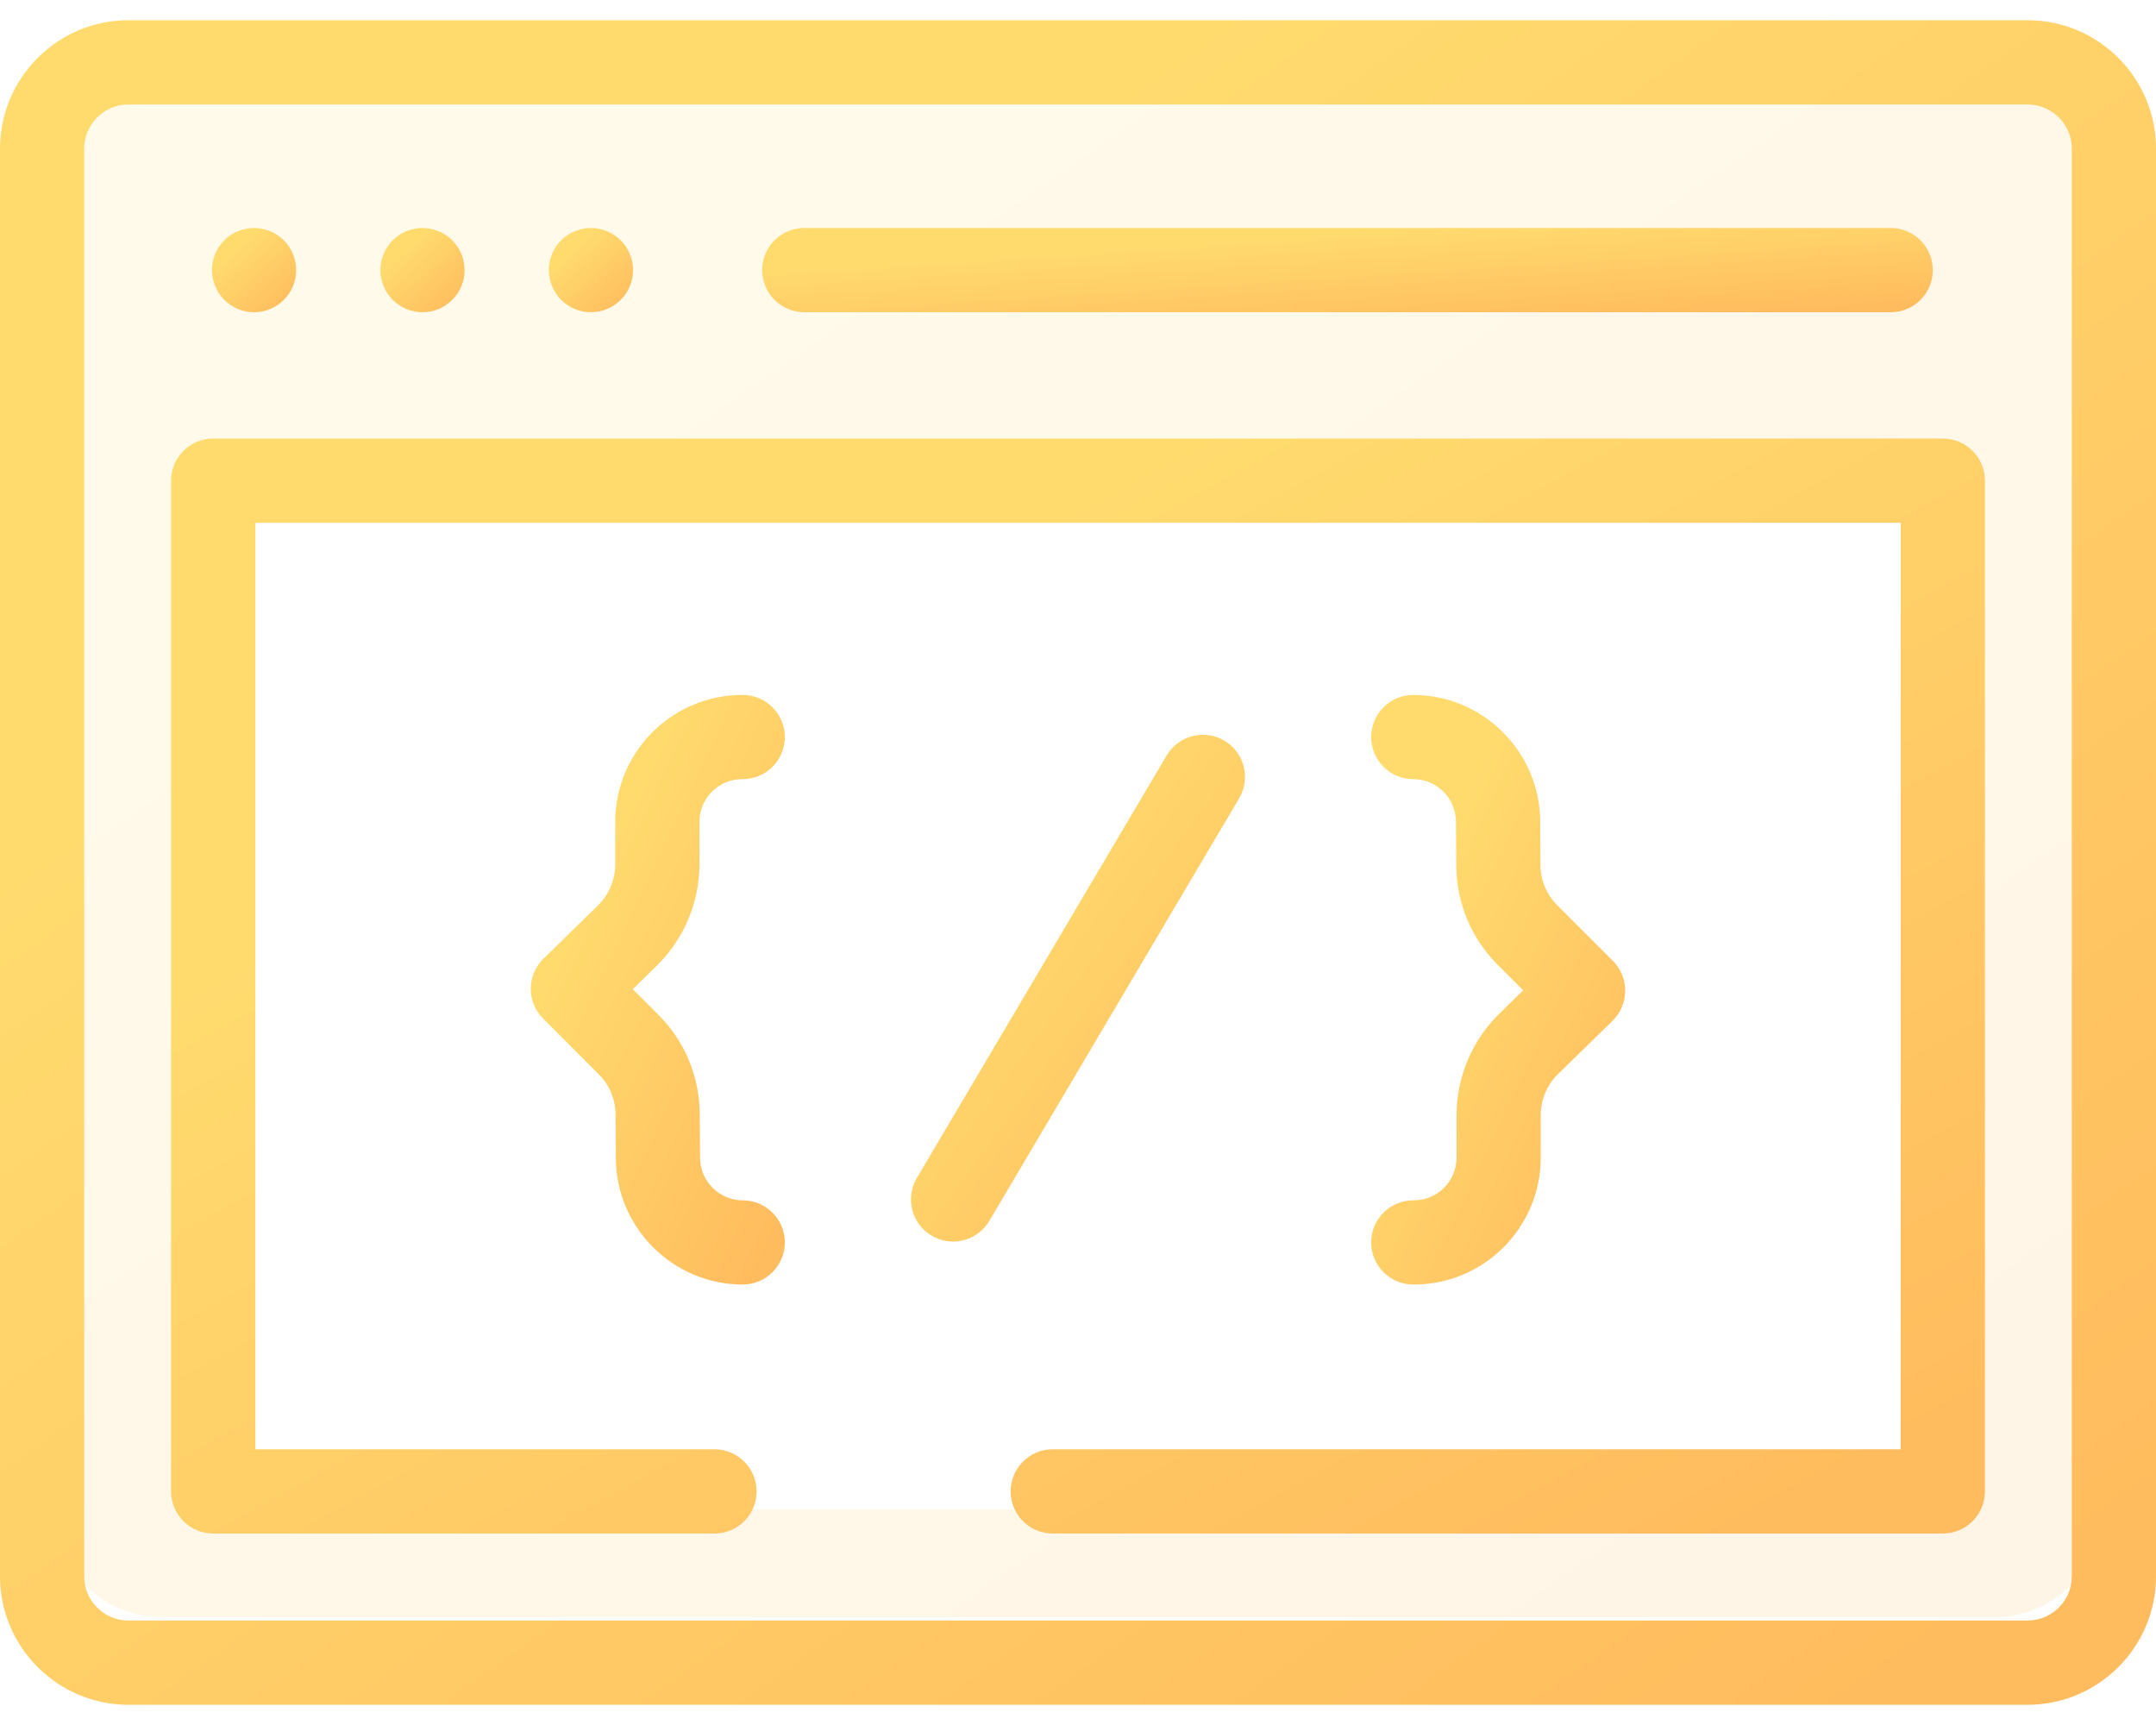
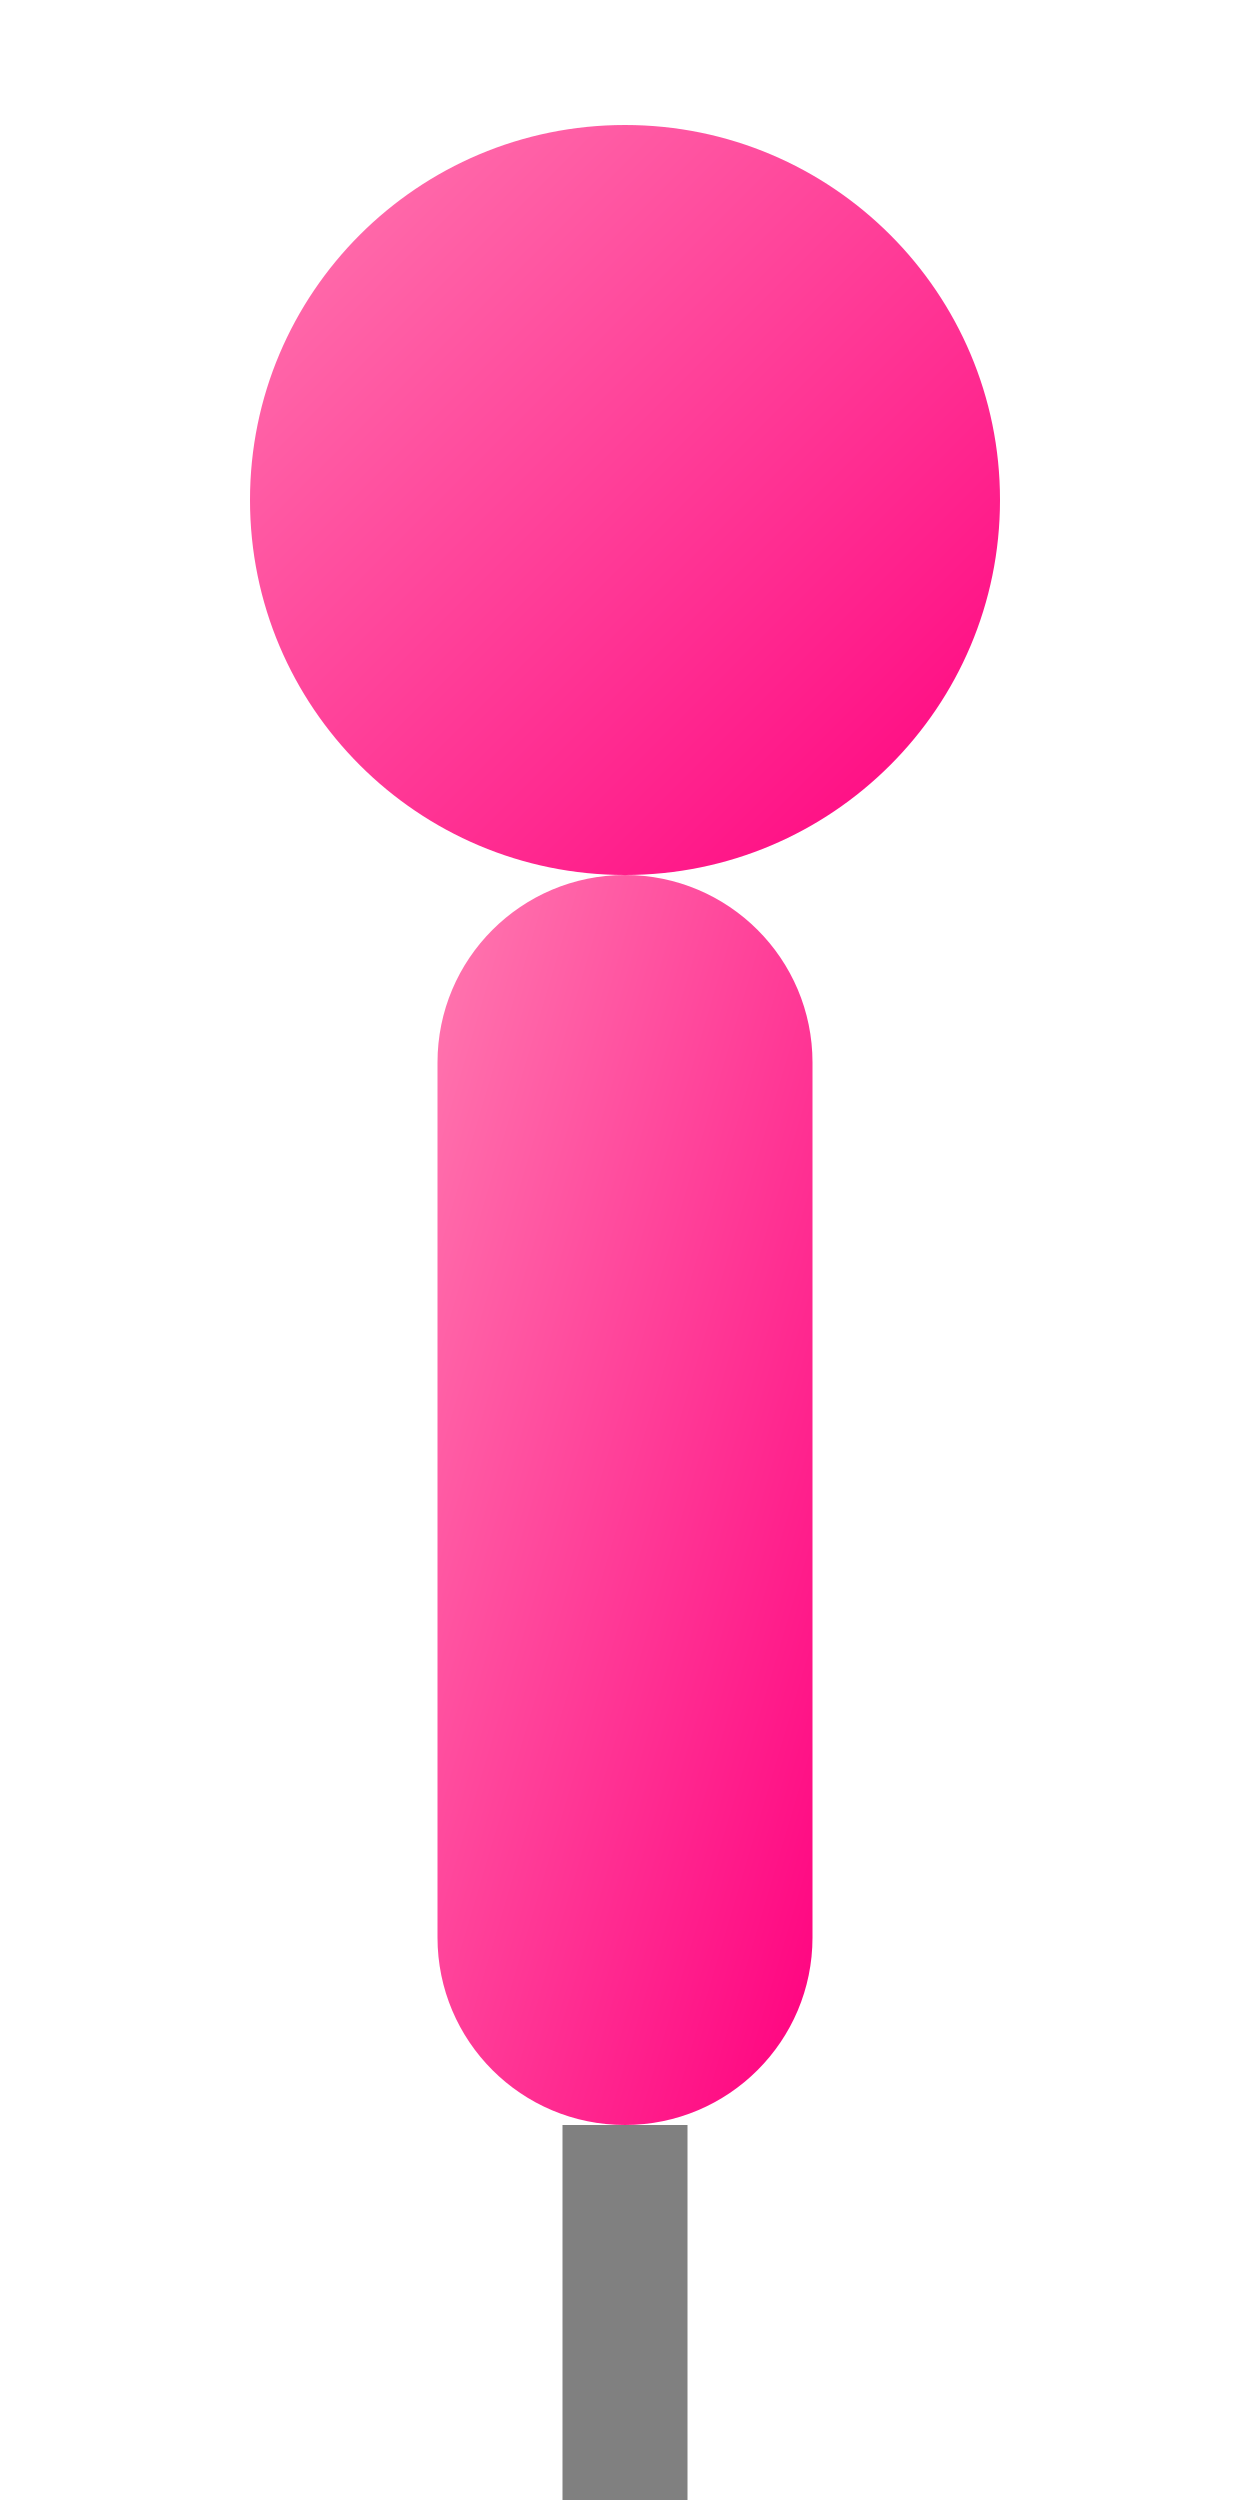
- <svg xmlns="http://www.w3.org/2000/svg" width="40" height="32" viewBox="0 0 40 32" fill="none">
-   <path opacity="0.15" fill-rule="evenodd" clip-rule="evenodd" d="M3 1C1.895 1 1 1.895 1 3V28C1 29.105 1.895 30 3 30H37C38.105 30 39 29.105 39 28V3C39 1.895 38.105 1 37 1H3ZM36 9H4V28H36V9Z" fill="url(#paint0_linear)" />
-   <path d="M37.617 0.375H2.383C1.069 0.375 0 1.444 0 2.758V29.242C0 30.556 1.069 31.625 2.383 31.625H37.617C38.931 31.625 40 30.556 40 29.242V2.758C40 1.444 38.931 0.375 37.617 0.375ZM38.438 29.242C38.438 29.695 38.069 30.062 37.617 30.062H2.383C1.931 30.062 1.562 29.695 1.562 29.242V2.758C1.562 2.306 1.931 1.938 2.383 1.938H37.617C38.069 1.938 38.438 2.306 38.438 2.758V29.242Z" fill="url(#paint1_linear)" />
-   <path d="M14.922 5.792H35.078C35.51 5.792 35.859 5.442 35.859 5.01C35.859 4.579 35.51 4.229 35.078 4.229H14.922C14.49 4.229 14.141 4.579 14.141 5.01C14.141 5.442 14.49 5.792 14.922 5.792Z" fill="url(#paint2_linear)" />
-   <path d="M3.992 5.309C4.012 5.356 4.036 5.402 4.064 5.444C4.092 5.487 4.125 5.527 4.161 5.562C4.306 5.709 4.508 5.792 4.713 5.792C4.765 5.792 4.816 5.787 4.866 5.777C4.916 5.767 4.966 5.752 5.013 5.732C5.06 5.713 5.105 5.688 5.147 5.66C5.19 5.631 5.23 5.598 5.266 5.563C5.302 5.527 5.334 5.487 5.363 5.444C5.392 5.402 5.416 5.356 5.435 5.309C5.455 5.262 5.47 5.213 5.48 5.163C5.49 5.113 5.494 5.061 5.494 5.01C5.494 4.959 5.49 4.908 5.48 4.858C5.47 4.808 5.455 4.759 5.435 4.712C5.416 4.664 5.392 4.619 5.363 4.577C5.334 4.534 5.302 4.494 5.266 4.458C5.23 4.422 5.19 4.389 5.147 4.361C5.105 4.333 5.06 4.309 5.013 4.289C4.966 4.27 4.916 4.255 4.866 4.245C4.766 4.224 4.662 4.224 4.561 4.245C4.511 4.255 4.462 4.27 4.415 4.289C4.367 4.309 4.322 4.333 4.28 4.361C4.237 4.389 4.197 4.422 4.161 4.458C4.125 4.494 4.092 4.534 4.064 4.577C4.036 4.619 4.012 4.664 3.992 4.712C3.973 4.759 3.958 4.808 3.948 4.858C3.937 4.908 3.932 4.959 3.932 5.01C3.932 5.061 3.937 5.113 3.948 5.163C3.958 5.213 3.973 5.262 3.992 5.309Z" fill="url(#paint3_linear)" />
-   <path d="M7.117 5.309C7.137 5.356 7.161 5.402 7.189 5.444C7.217 5.487 7.25 5.527 7.286 5.562C7.431 5.709 7.633 5.792 7.838 5.792C7.89 5.792 7.941 5.787 7.991 5.777C8.041 5.767 8.091 5.752 8.138 5.732C8.185 5.713 8.23 5.688 8.272 5.66C8.315 5.631 8.355 5.598 8.391 5.563C8.427 5.527 8.459 5.487 8.488 5.444C8.517 5.402 8.541 5.356 8.56 5.309C8.58 5.262 8.595 5.213 8.605 5.163C8.615 5.113 8.619 5.061 8.619 5.01C8.619 4.959 8.615 4.908 8.605 4.858C8.595 4.808 8.58 4.759 8.56 4.712C8.541 4.664 8.517 4.619 8.488 4.577C8.459 4.534 8.427 4.494 8.391 4.458C8.355 4.422 8.315 4.389 8.272 4.361C8.23 4.333 8.185 4.309 8.138 4.289C8.091 4.27 8.041 4.255 7.991 4.245C7.891 4.224 7.787 4.224 7.686 4.245C7.636 4.255 7.587 4.27 7.54 4.289C7.492 4.309 7.447 4.333 7.405 4.361C7.362 4.389 7.322 4.422 7.286 4.458C7.25 4.494 7.217 4.534 7.189 4.577C7.161 4.619 7.137 4.664 7.117 4.712C7.098 4.759 7.083 4.808 7.073 4.858C7.062 4.908 7.057 4.959 7.057 5.01C7.057 5.061 7.062 5.113 7.073 5.163C7.083 5.213 7.098 5.262 7.117 5.309Z" fill="url(#paint4_linear)" />
-   <path d="M10.242 5.309C10.262 5.356 10.286 5.402 10.314 5.444C10.342 5.487 10.375 5.527 10.411 5.562C10.447 5.598 10.487 5.631 10.53 5.66C10.572 5.688 10.617 5.713 10.665 5.732C10.712 5.752 10.761 5.767 10.811 5.777C10.861 5.787 10.912 5.791 10.963 5.791C11.015 5.791 11.066 5.787 11.116 5.777C11.166 5.767 11.216 5.752 11.262 5.732C11.309 5.713 11.355 5.688 11.398 5.66C11.44 5.631 11.48 5.598 11.516 5.562C11.552 5.527 11.585 5.487 11.613 5.444C11.642 5.402 11.666 5.356 11.685 5.309C11.705 5.262 11.72 5.213 11.73 5.163C11.74 5.113 11.744 5.061 11.744 5.01C11.744 4.959 11.74 4.908 11.73 4.858C11.72 4.808 11.705 4.759 11.685 4.712C11.666 4.664 11.642 4.619 11.613 4.577C11.585 4.534 11.552 4.494 11.516 4.458C11.48 4.422 11.44 4.389 11.398 4.361C11.355 4.333 11.309 4.309 11.262 4.289C11.216 4.27 11.166 4.255 11.116 4.245C11.016 4.224 10.912 4.224 10.811 4.245C10.761 4.255 10.712 4.27 10.665 4.289C10.617 4.309 10.572 4.333 10.53 4.361C10.487 4.389 10.447 4.422 10.411 4.458C10.375 4.494 10.342 4.534 10.314 4.577C10.286 4.619 10.262 4.664 10.242 4.712C10.223 4.759 10.208 4.808 10.198 4.858C10.187 4.908 10.182 4.959 10.182 5.01C10.182 5.061 10.187 5.113 10.198 5.163C10.208 5.213 10.223 5.262 10.242 5.309Z" fill="url(#paint5_linear)" />
-   <path d="M22.715 13.739C22.344 13.519 21.865 13.643 21.645 14.014L17.01 21.852C16.79 22.224 16.913 22.703 17.285 22.922C17.409 22.996 17.546 23.032 17.682 23.032C17.949 23.032 18.209 22.894 18.355 22.648L22.99 14.809C23.21 14.438 23.087 13.959 22.715 13.739Z" fill="url(#paint6_linear)" />
-   <path d="M12.977 16.035V15.246C12.977 14.809 13.332 14.454 13.769 14.454H13.78C14.211 14.454 14.561 14.104 14.561 13.673C14.561 13.242 14.211 12.892 13.78 12.892H13.769C12.471 12.892 11.414 13.948 11.414 15.246V16.035C11.414 16.319 11.298 16.596 11.095 16.795L10.082 17.785C9.933 17.931 9.849 18.131 9.847 18.34C9.846 18.548 9.929 18.749 10.076 18.896L11.108 19.928C11.307 20.126 11.417 20.391 11.42 20.672L11.425 21.491C11.434 22.78 12.49 23.829 13.78 23.829C14.211 23.829 14.561 23.479 14.561 23.048C14.561 22.616 14.211 22.267 13.78 22.267C13.346 22.267 12.991 21.914 12.988 21.48L12.982 20.661C12.977 19.966 12.704 19.313 12.213 18.823L11.74 18.35L12.187 17.912C12.689 17.421 12.977 16.737 12.977 16.035Z" fill="url(#paint7_linear)" />
-   <path d="M27.023 20.686V21.474C27.023 21.911 26.668 22.267 26.231 22.267H26.22C25.789 22.267 25.439 22.616 25.439 23.048C25.439 23.479 25.789 23.829 26.22 23.829H26.231C27.529 23.829 28.585 22.773 28.585 21.474V20.686C28.585 20.402 28.702 20.125 28.905 19.926L29.918 18.936C30.067 18.79 30.151 18.59 30.152 18.381C30.154 18.172 30.071 17.972 29.923 17.824L28.892 16.793C28.693 16.595 28.582 16.33 28.58 16.049L28.575 15.23C28.566 13.941 27.509 12.892 26.22 12.892C25.789 12.892 25.439 13.242 25.439 13.673C25.439 14.104 25.789 14.454 26.22 14.454C26.654 14.454 27.009 14.807 27.012 15.241L27.018 16.059C27.023 16.754 27.296 17.407 27.787 17.898L28.26 18.371L27.812 18.809C27.311 19.3 27.023 19.984 27.023 20.686Z" fill="url(#paint8_linear)" />
-   <path d="M36.044 8.135H3.956C3.524 8.135 3.174 8.485 3.174 8.917V27.667C3.174 28.098 3.524 28.448 3.956 28.448H13.255C13.687 28.448 14.037 28.098 14.037 27.667C14.037 27.235 13.687 26.885 13.255 26.885H4.737V9.698H35.263V26.885H19.531C19.1 26.885 18.75 27.235 18.75 27.667C18.75 28.098 19.1 28.448 19.531 28.448H36.044C36.476 28.448 36.826 28.098 36.826 27.667V8.917C36.826 8.485 36.476 8.135 36.044 8.135Z" fill="url(#paint9_linear)" />
+ <svg xmlns="http://www.w3.org/2000/svg" viewBox="0 0 100 200" width="100" height="200">
+   <circle cx="50" cy="40" r="30" fill="url(#microphone-gradient)" />
+   <rect x="35" y="70" width="30" height="100" rx="15" fill="url(#microphone-gradient)" />
+   <rect x="45" y="170" width="10" height="30" fill="gray" />
  <defs>
-     <linearGradient id="paint0_linear" x1="3.153" y1="1" x2="26.689" y2="35.054" gradientUnits="userSpaceOnUse">
-       <stop offset="0.259" stop-color="#FFDB6E" />
-       <stop offset="1" stop-color="#FFBC5E" />
-     </linearGradient>
-     <linearGradient id="paint1_linear" x1="2.267" y1="0.375" x2="27.833" y2="36.511" gradientUnits="userSpaceOnUse">
-       <stop offset="0.259" stop-color="#FFDB6E" />
-       <stop offset="1" stop-color="#FFBC5E" />
-     </linearGradient>
-     <linearGradient id="paint2_linear" x1="15.371" y1="4.229" x2="15.547" y2="6.929" gradientUnits="userSpaceOnUse">
-       <stop offset="0.259" stop-color="#FFDB6E" />
-       <stop offset="1" stop-color="#FFBC5E" />
-     </linearGradient>
-     <linearGradient id="paint3_linear" x1="4.02" y1="4.229" x2="5.369" y2="5.719" gradientUnits="userSpaceOnUse">
-       <stop offset="0.259" stop-color="#FFDB6E" />
-       <stop offset="1" stop-color="#FFBC5E" />
-     </linearGradient>
-     <linearGradient id="paint4_linear" x1="7.145" y1="4.229" x2="8.494" y2="5.719" gradientUnits="userSpaceOnUse">
-       <stop offset="0.259" stop-color="#FFDB6E" />
-       <stop offset="1" stop-color="#FFBC5E" />
-     </linearGradient>
-     <linearGradient id="paint5_linear" x1="10.27" y1="4.229" x2="11.619" y2="5.719" gradientUnits="userSpaceOnUse">
-       <stop offset="0.259" stop-color="#FFDB6E" />
-       <stop offset="1" stop-color="#FFBC5E" />
-     </linearGradient>
-     <linearGradient id="paint6_linear" x1="17.252" y1="13.63" x2="25.014" y2="19.281" gradientUnits="userSpaceOnUse">
-       <stop offset="0.259" stop-color="#FFDB6E" />
-       <stop offset="1" stop-color="#FFBC5E" />
-     </linearGradient>
-     <linearGradient id="paint7_linear" x1="10.114" y1="12.892" x2="17.479" y2="16.396" gradientUnits="userSpaceOnUse">
-       <stop offset="0.259" stop-color="#FFDB6E" />
-       <stop offset="1" stop-color="#FFBC5E" />
-     </linearGradient>
-     <linearGradient id="paint8_linear" x1="25.706" y1="12.892" x2="33.07" y2="16.396" gradientUnits="userSpaceOnUse">
-       <stop offset="0.259" stop-color="#FFDB6E" />
-       <stop offset="1" stop-color="#FFBC5E" />
-     </linearGradient>
-     <linearGradient id="paint9_linear" x1="5.081" y1="8.135" x2="19.915" y2="35.272" gradientUnits="userSpaceOnUse">
-       <stop offset="0.259" stop-color="#FFDB6E" />
-       <stop offset="1" stop-color="#FFBC5E" />
+     <linearGradient id="microphone-gradient" x1="0%" y1="0%" x2="100%" y2="100%">
+       <stop offset="0%" style="stop-color:#ff79b0;stop-opacity:1" />
+       <stop offset="100%" style="stop-color:#ff007f;stop-opacity:1" />
    </linearGradient>
  </defs>
</svg>
